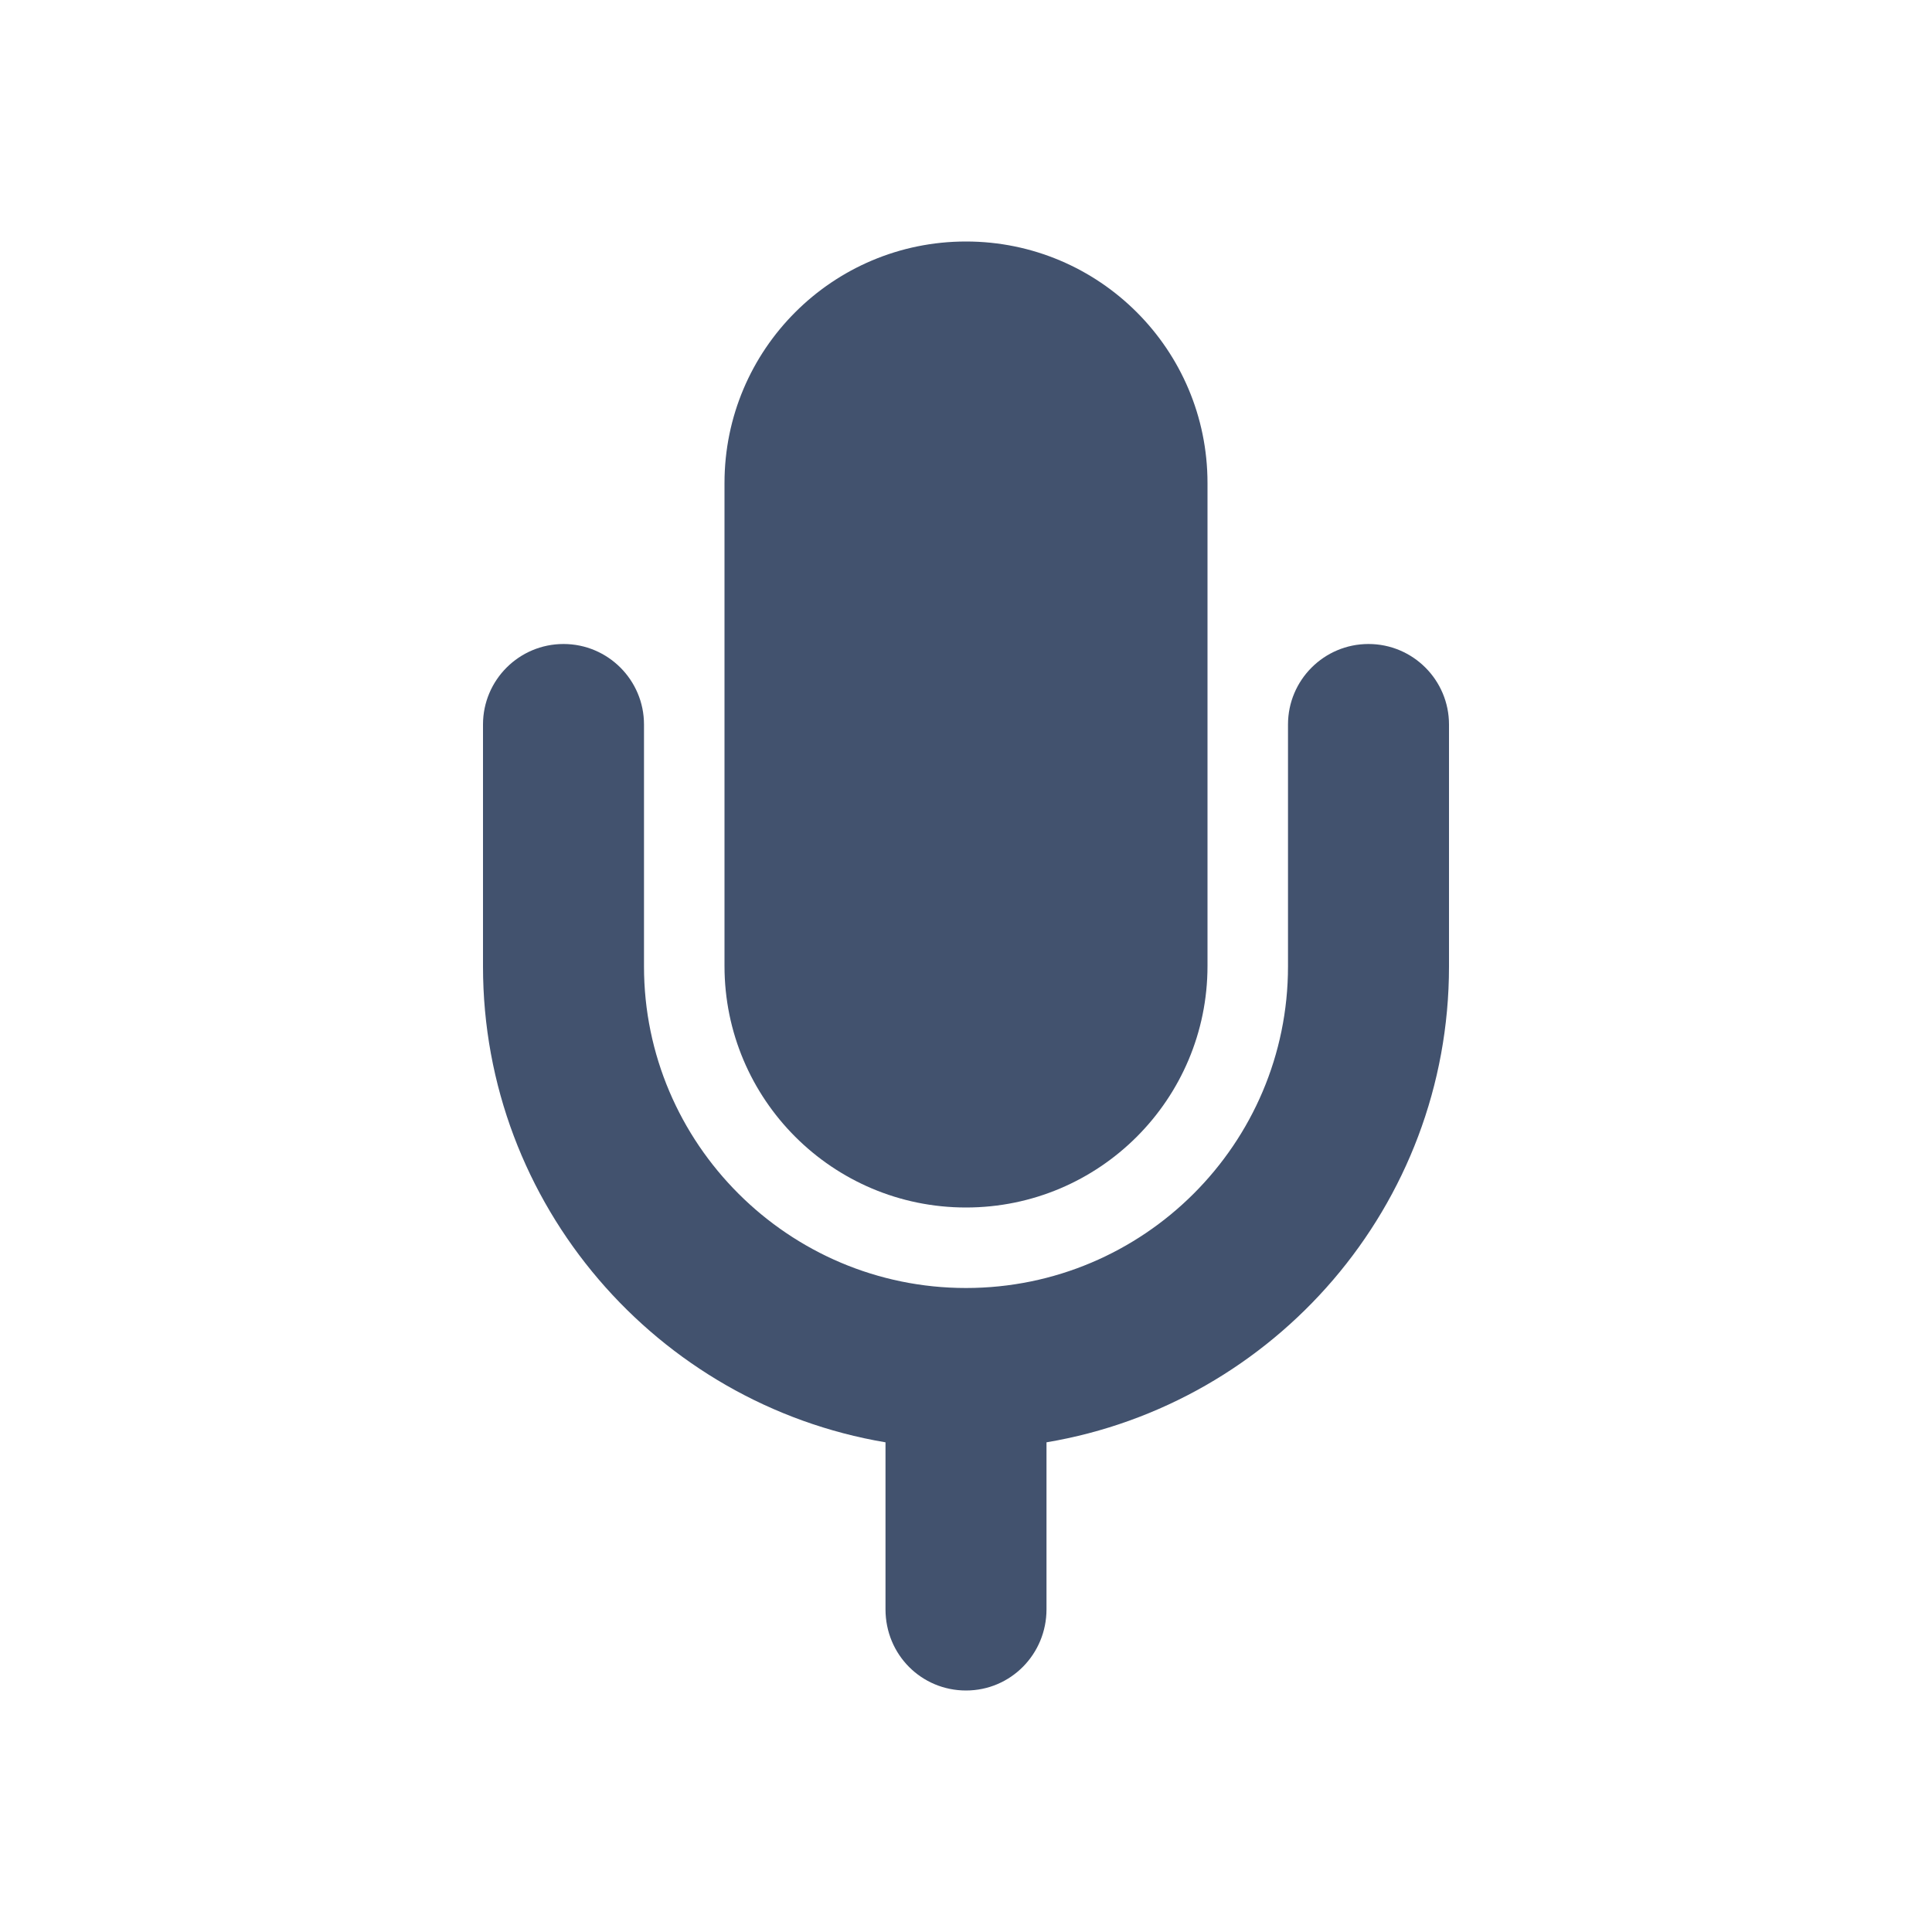
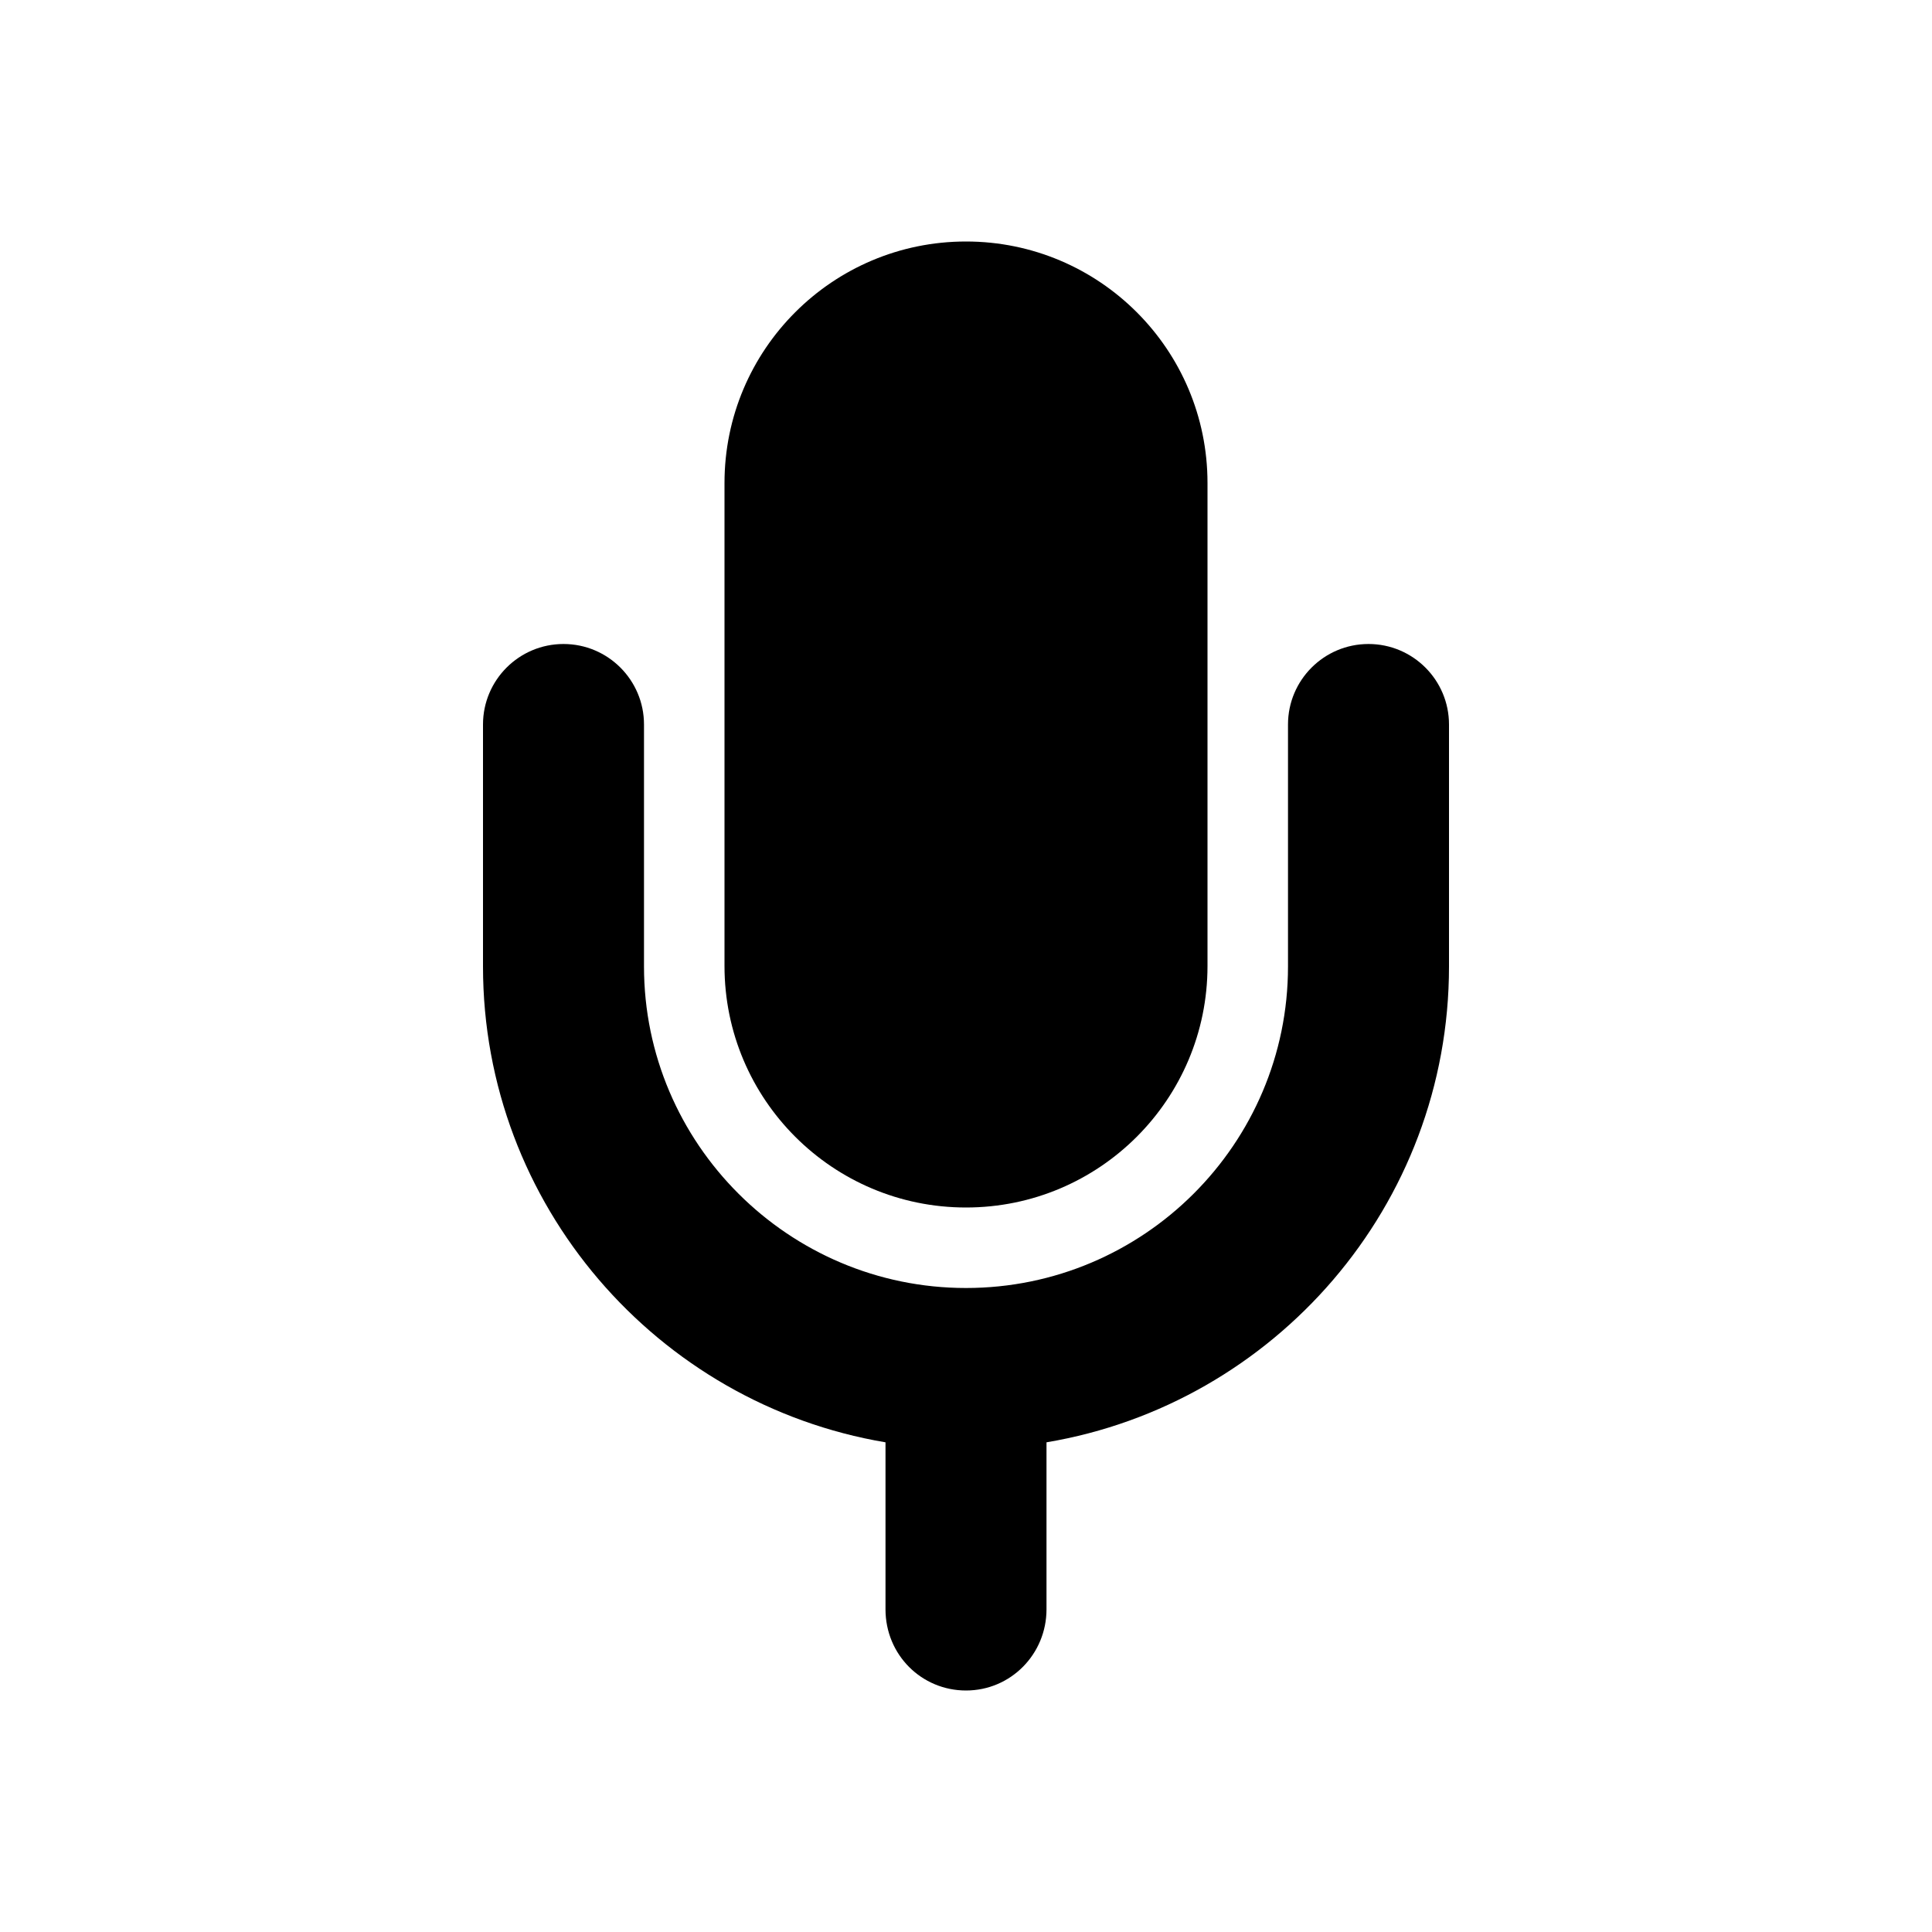
<svg xmlns="http://www.w3.org/2000/svg" width="24px" height="24px" viewBox="0 0 24 24" version="1.1">
  <defs />
  <g id="Global" stroke="none" stroke-width="1" fill="none" fill-rule="evenodd">
-     <g id="icons/vid-audio-on" fill="#42526E">
+     <g id="icons/vid-audio-on" fill="currentColor">
      <rect id="Rectangle-3" x="9" y="3" width="6" height="12" rx="3" />
      <path d="M13,17.917 C15.833,17.441 18,14.976 18,12.006 L18,10.503 L18,9 C18,8.448 17.552,8 17,8 C16.448,8 16,8.448 16,9 L16,12.006 C16,14.209 14.206,16 12,16 C9.795,16 8,14.205 8,12.006 L8,9 C8,8.448 7.552,8 7,8 C6.448,8 6,8.448 6,9 L6,10.503 L6,12.006 C6,14.966 8.162,17.439 11,17.917 L11,19.991 C11,20.557 11.448,21 12,21 C12.556,21 13,20.548 13,19.991 L13,17.917 Z" id="Combined-Shape" fill-rule="nonzero" />
    </g>
  </g>
</svg>
